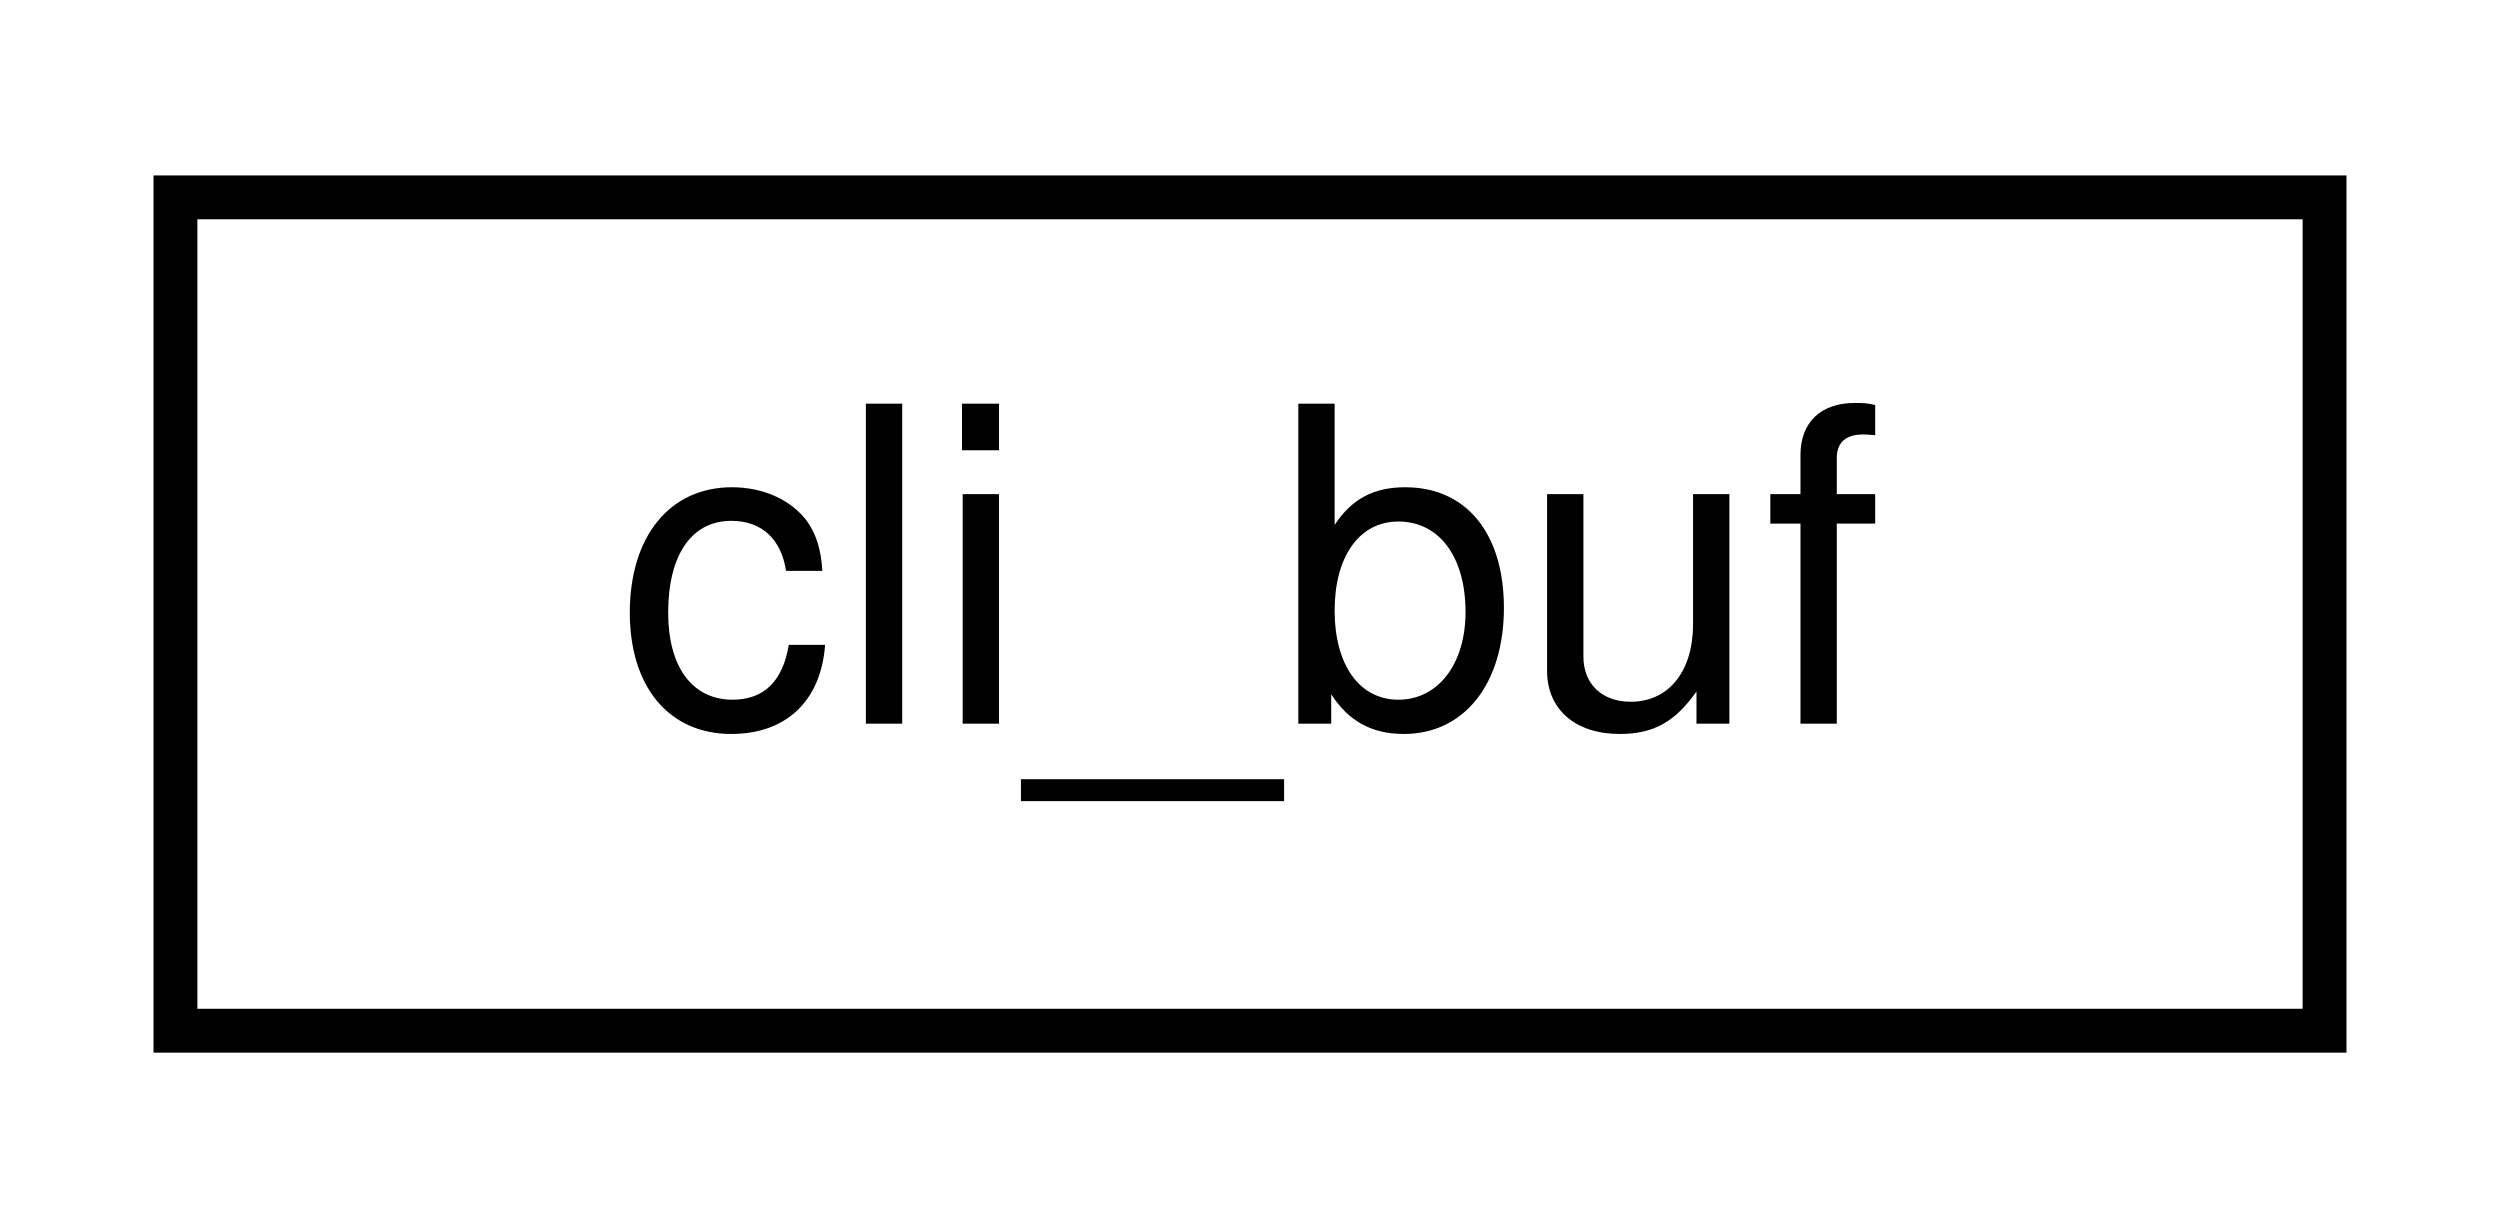
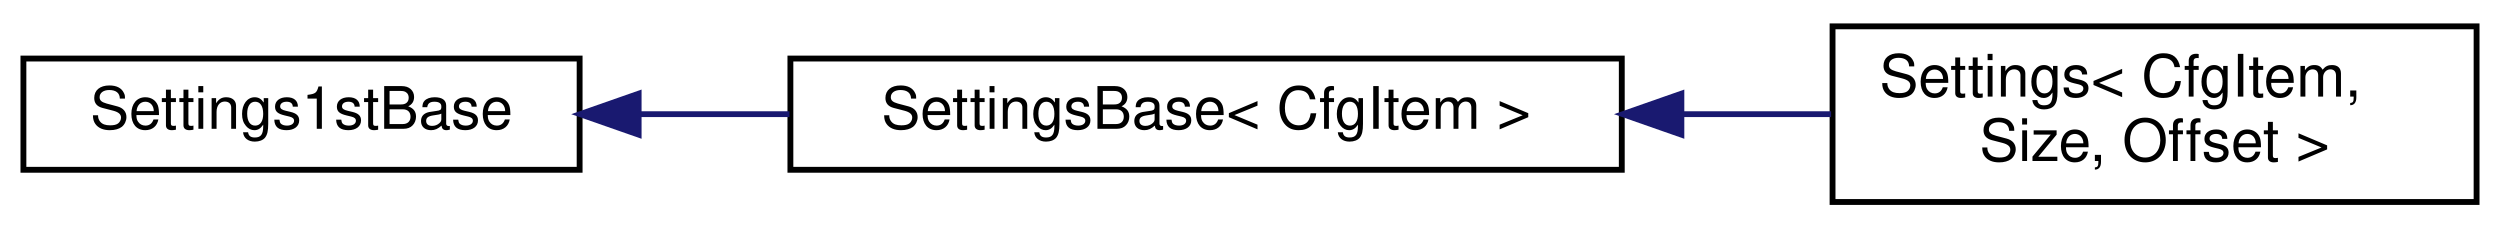
- <svg xmlns="http://www.w3.org/2000/svg" xmlns:xlink="http://www.w3.org/1999/xlink" width="57pt" height="28pt" viewBox="0.00 0.00 57.00 28.00">
-   <g id="graph0" class="graph" transform="scale(1 1) rotate(0) translate(4 24)">
+ <svg xmlns="http://www.w3.org/2000/svg" xmlns:xlink="http://www.w3.org/1999/xlink" width="427pt" height="39pt" viewBox="0.00 0.00 427.00 39.00">
+   <g id="graph0" class="graph" transform="scale(1 1) rotate(0) translate(4 35)">
    <g id="node1" class="node">
      <g id="a_node1">
-         <a xlink:href="structcli__buf.html" target="_top" xlink:title="buffer to read a command line into">
-           <polygon fill="none" stroke="black" points="0,-0.5 0,-19.5 49,-19.5 49,-0.5 0,-0.5" />
-           <text text-anchor="middle" x="24.5" y="-7.5" font-family="Helvetica,sans-Serif" font-size="10.00">cli_buf</text>
+         <a xlink:href="classSettings1stBase.html" target="_top" xlink:title=" ">
+           <polygon fill="none" stroke="black" points="0,-6 0,-25 95,-25 95,-6 0,-6" />
+           <text text-anchor="middle" x="47.5" y="-13" font-family="Helvetica,sans-Serif" font-size="10.00">Settings1stBase</text>
        </a>
      </g>
    </g>
+     <g id="node2" class="node">
+       <g id="a_node2">
+         <a xlink:href="classSettingsBase.html" target="_top" xlink:title=" ">
+           <polygon fill="none" stroke="black" points="131,-6 131,-25 273,-25 273,-6 131,-6" />
+           <text text-anchor="middle" x="202" y="-13" font-family="Helvetica,sans-Serif" font-size="10.00">SettingsBase&lt; CfgItem &gt;</text>
+         </a>
+       </g>
+     </g>
+     <g id="edge1" class="edge">
+       <path fill="none" stroke="midnightblue" d="M105.11,-15.5C113.49,-15.5 122.22,-15.5 130.84,-15.5" />
+       <polygon fill="midnightblue" stroke="midnightblue" points="105.08,-12 95.08,-15.5 105.08,-19 105.08,-12" />
+     </g>
+     <g id="node3" class="node">
+       <g id="a_node3">
+         <a xlink:href="classSettings.html" target="_top" xlink:title="Base class template for settings.">
+           <polygon fill="none" stroke="black" points="309,-0.5 309,-30.5 419,-30.5 419,-0.5 309,-0.5" />
+           <text text-anchor="start" x="317" y="-18.5" font-family="Helvetica,sans-Serif" font-size="10.00">Settings&lt; CfgItem,</text>
+           <text text-anchor="middle" x="364" y="-7.5" font-family="Helvetica,sans-Serif" font-size="10.00"> Size, Offset &gt;</text>
+         </a>
+       </g>
+     </g>
+     <g id="edge2" class="edge">
+       <path fill="none" stroke="midnightblue" d="M283.28,-15.5C291.91,-15.5 300.54,-15.5 308.75,-15.5" />
+       <polygon fill="midnightblue" stroke="midnightblue" points="283.18,-12 273.18,-15.5 283.18,-19 283.18,-12" />
+     </g>
  </g>
</svg>
